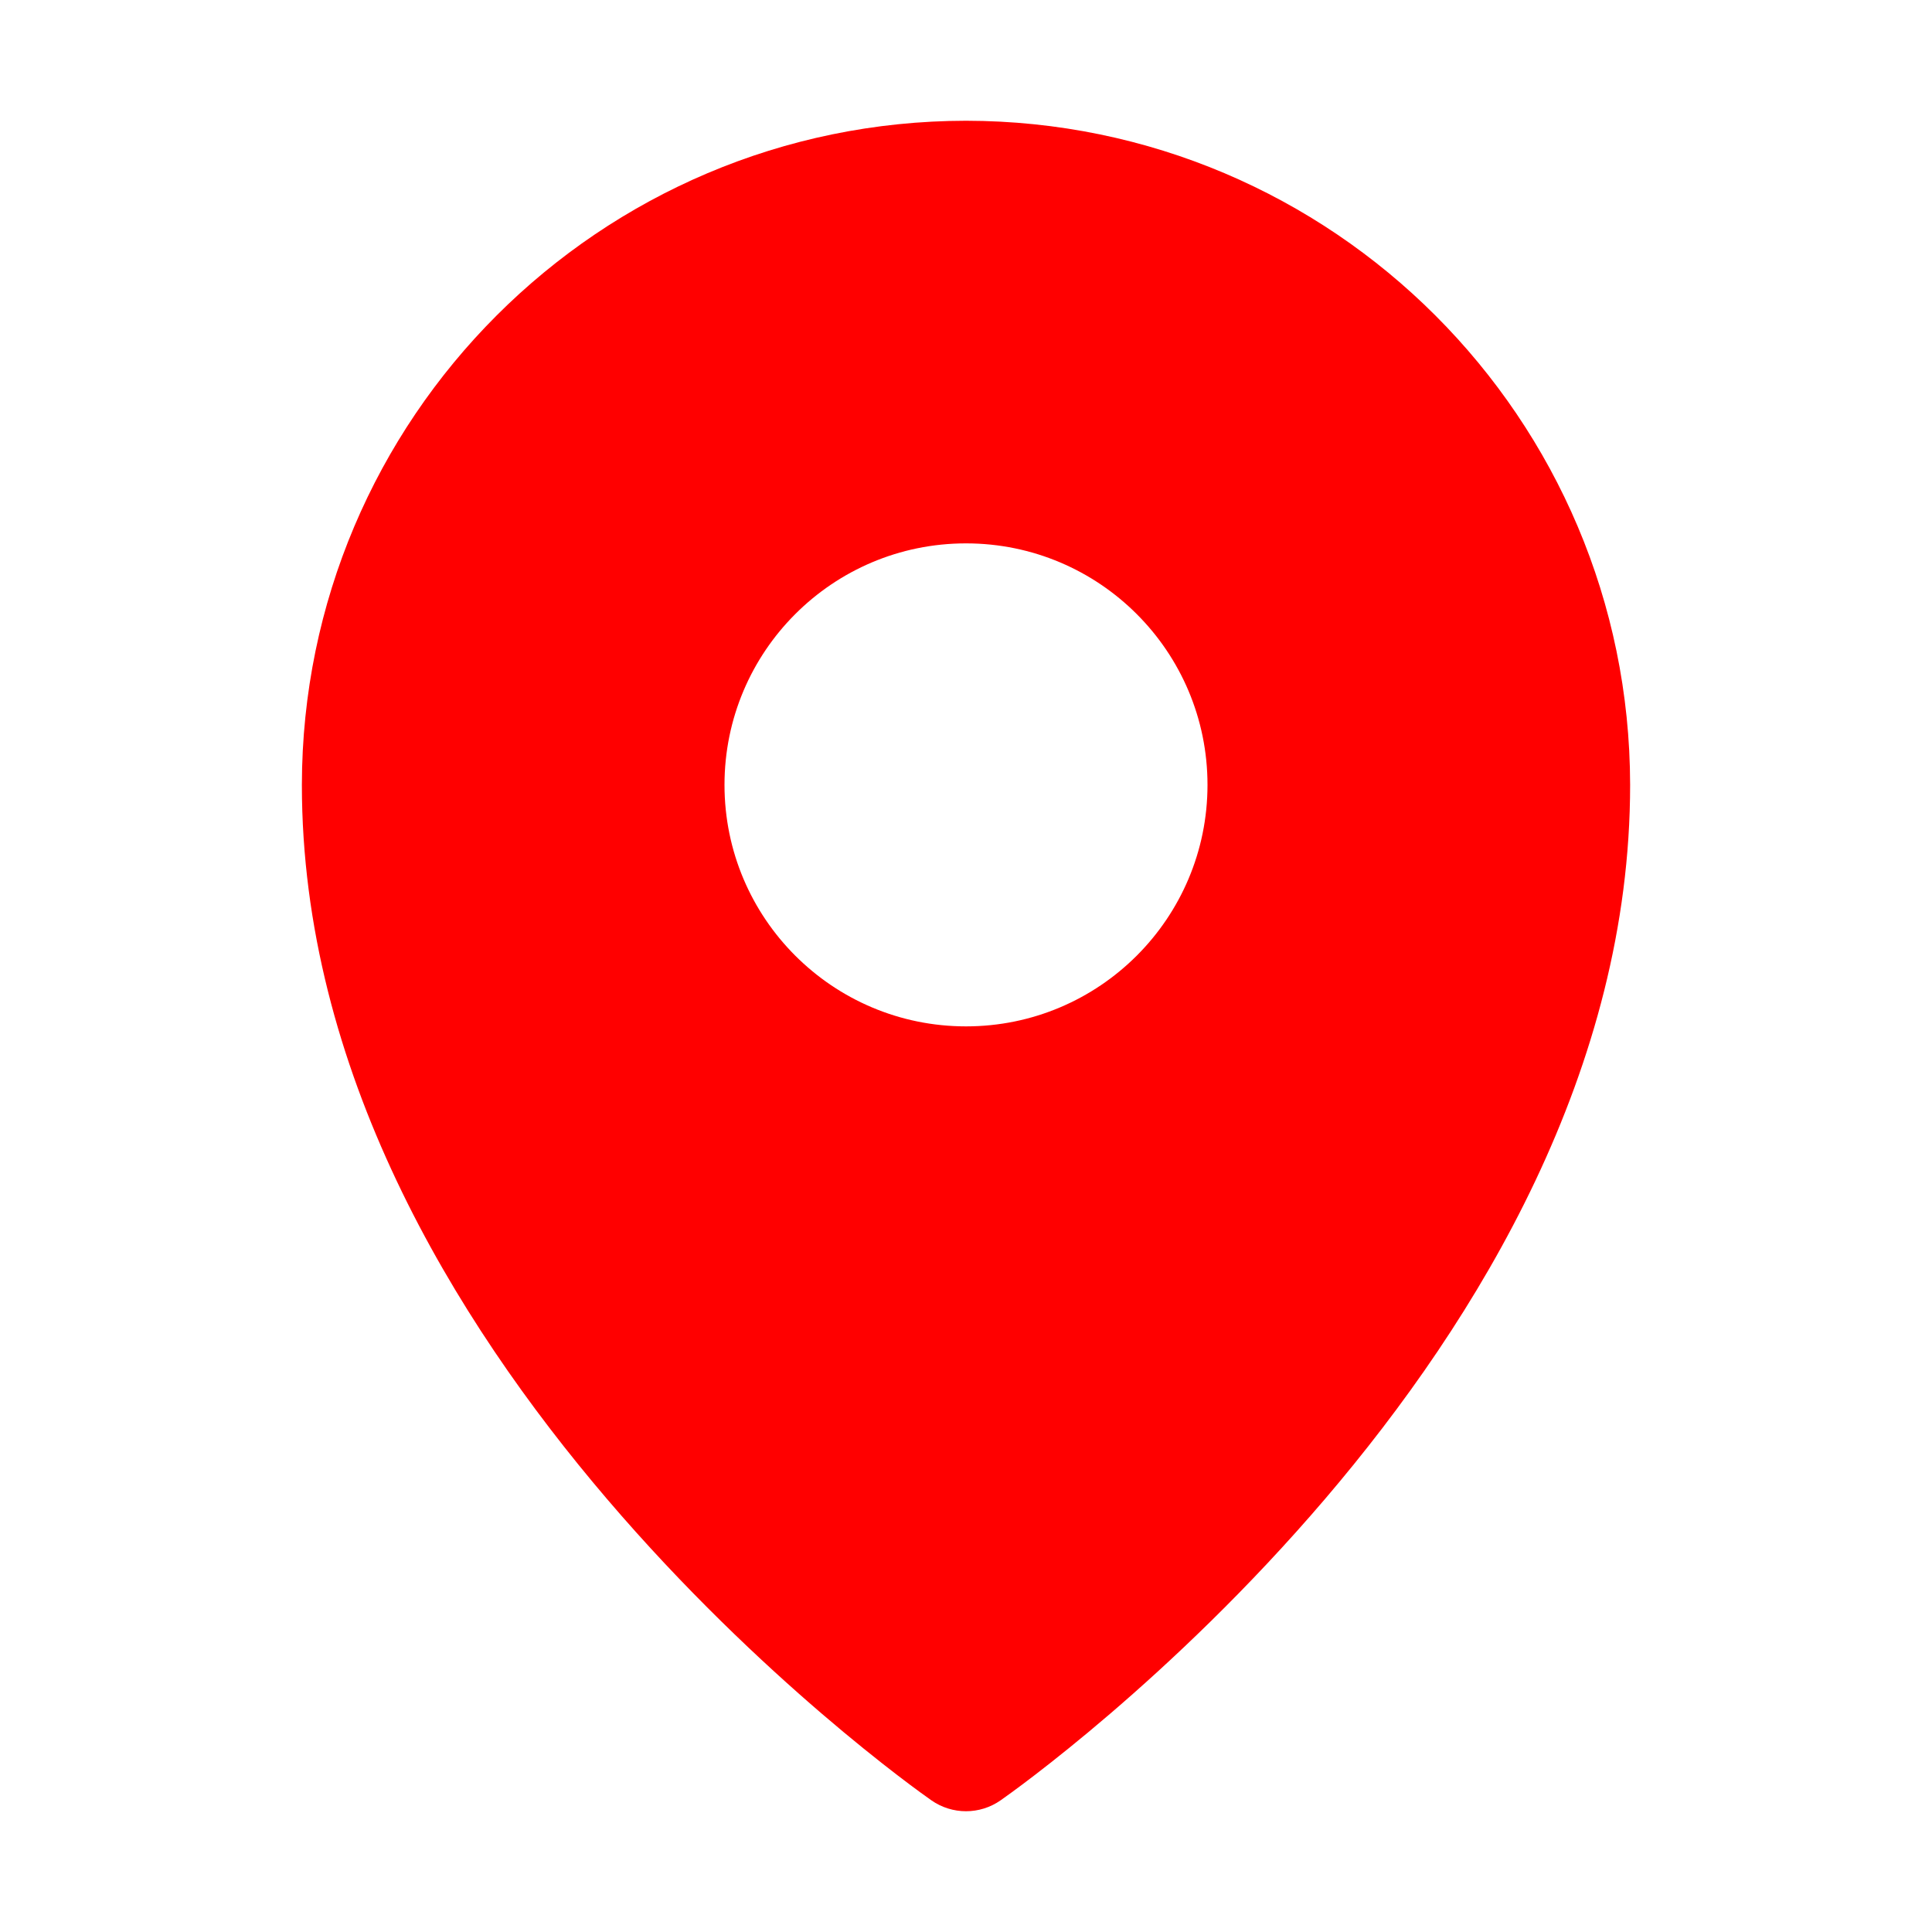
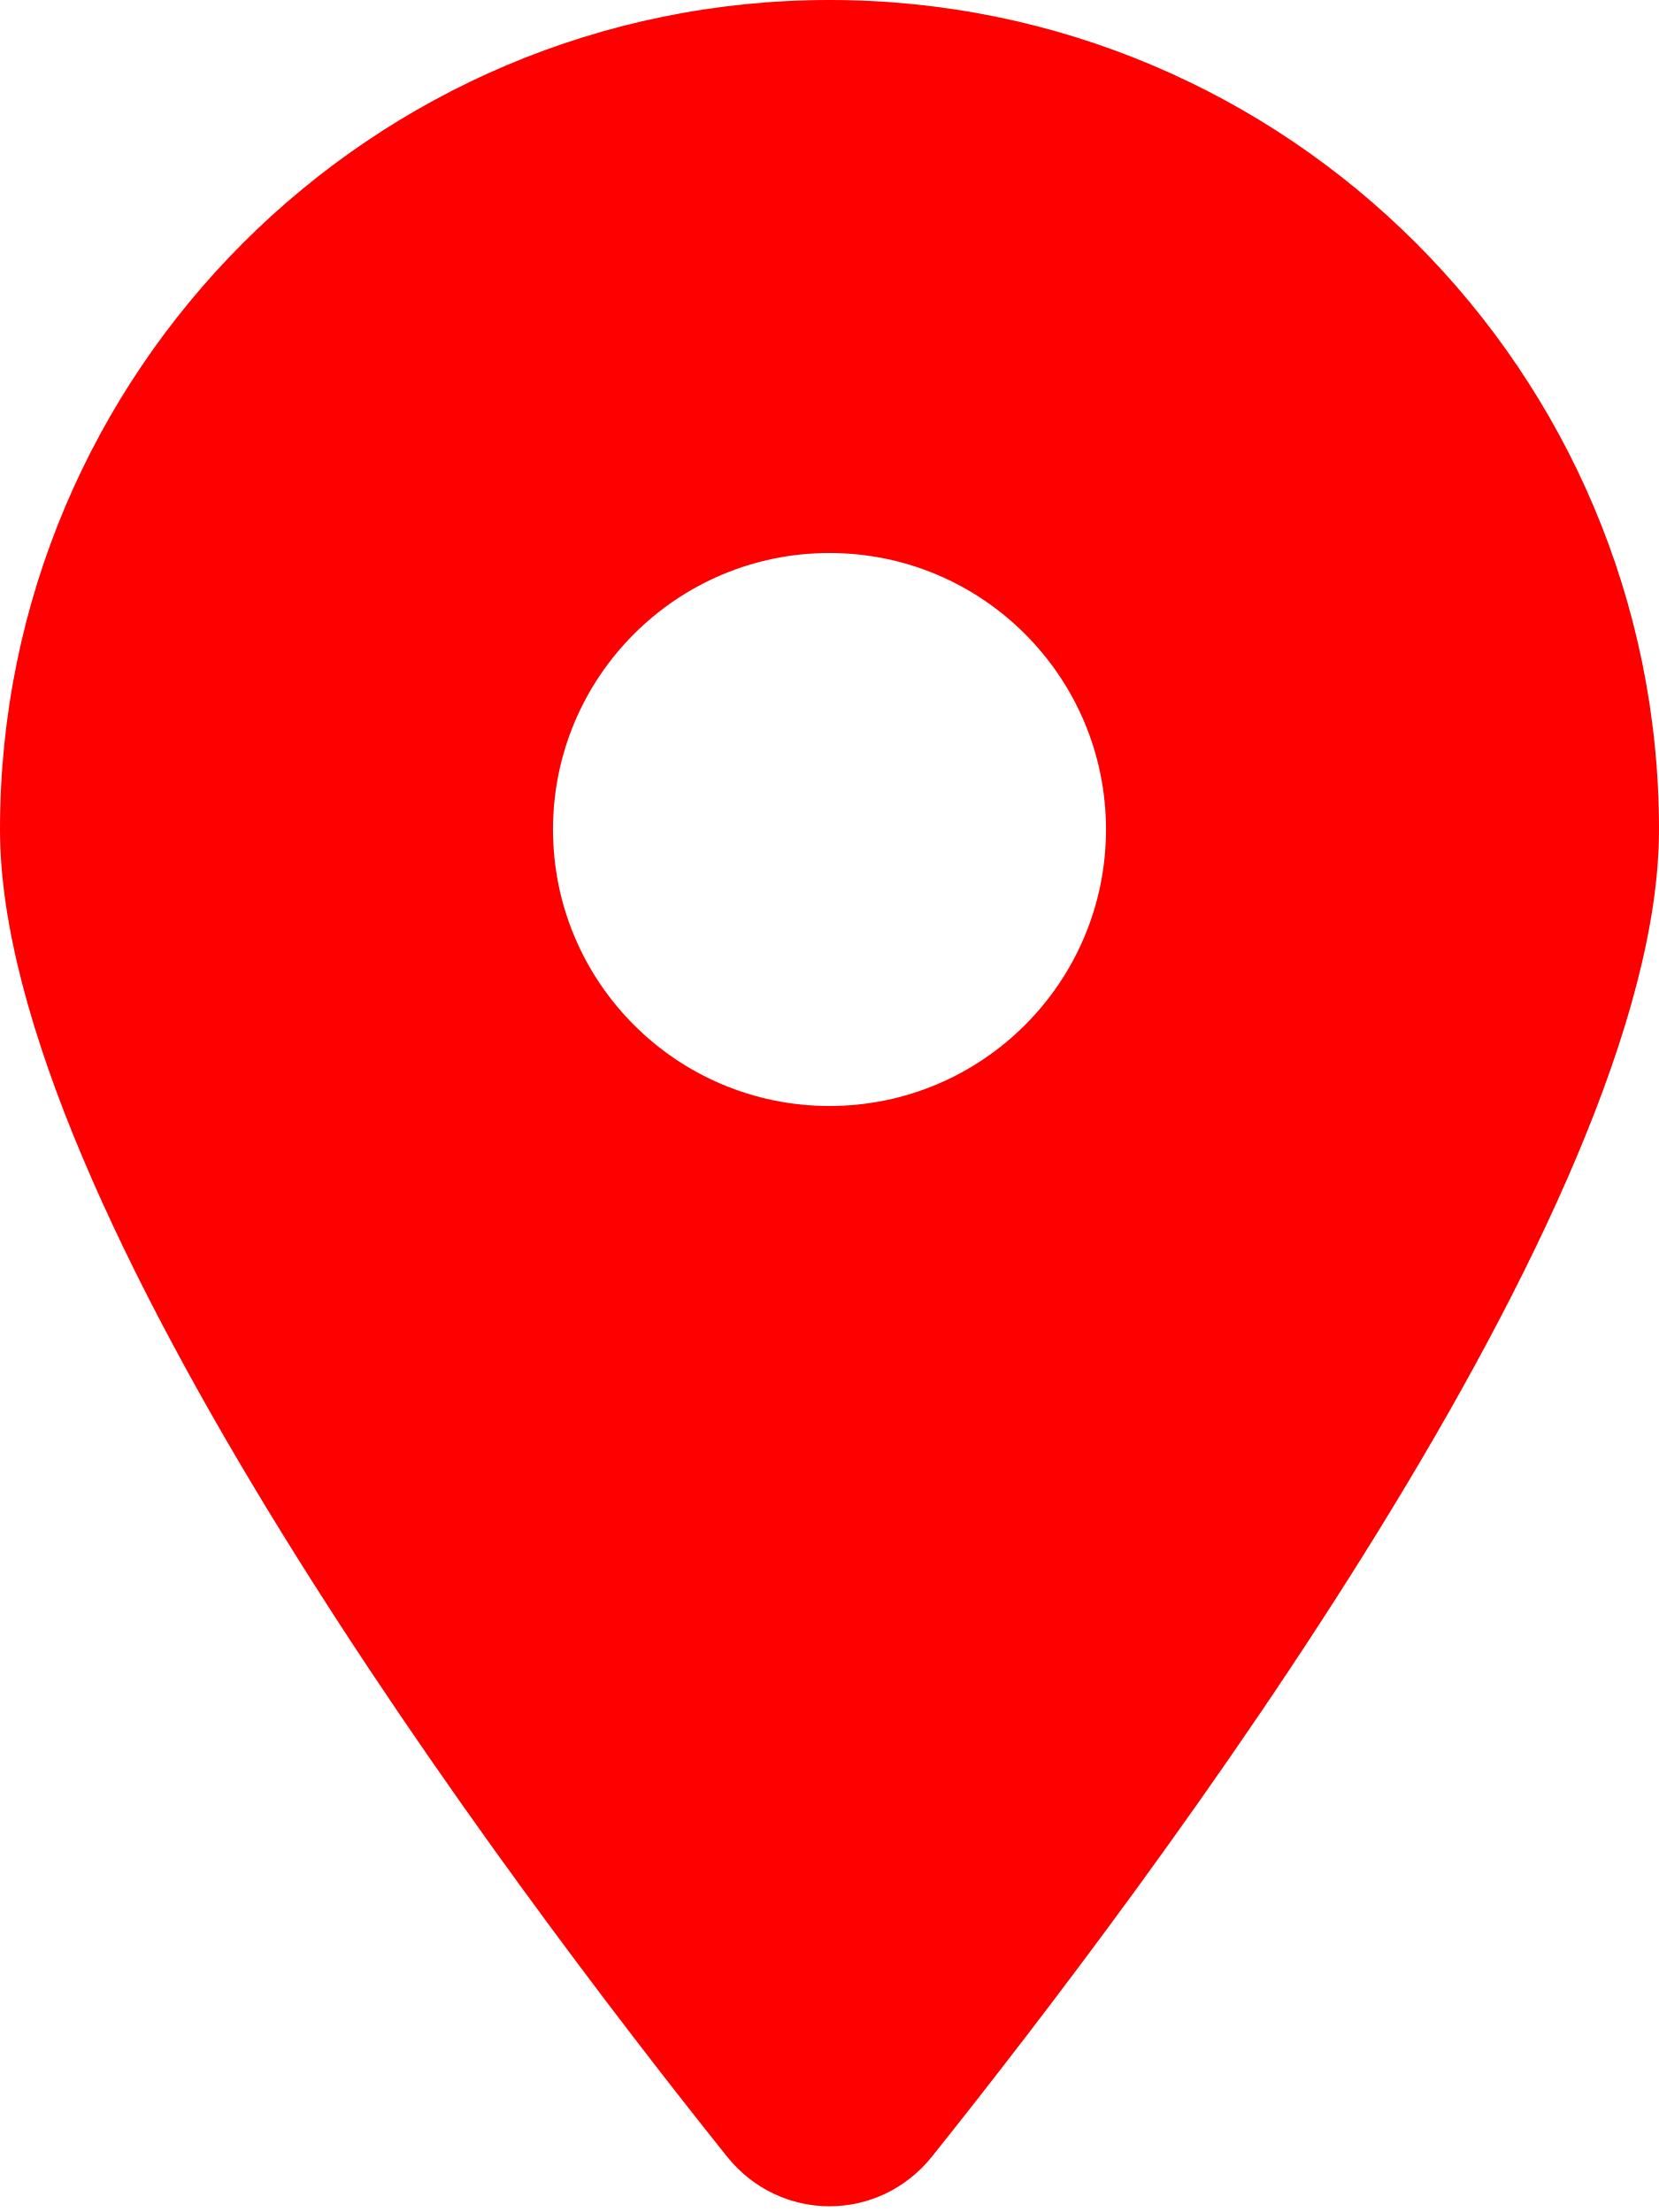
- <svg xmlns="http://www.w3.org/2000/svg" width="1em" height="1em" viewBox="0 0 256 256">
-   <path fill="red" d="M128 16a88.1 88.1 0 0 0-88 88c0 75.3 80 132.17 83.41 134.55a8 8 0 0 0 9.18 0C136 236.17 216 179.3 216 104a88.1 88.1 0 0 0-88-88Zm0 56a32 32 0 1 1-32 32a32 32 0 0 1 32-32Z" />
+ <svg xmlns="http://www.w3.org/2000/svg" width="384" height="512" viewBox="0 0 384 512">
+   <path fill="#FF0000" d="M215.7 499.2C267 435 384 279.4 384 192C384 86 298 0 192 0S0 86 0 192c0 87.4 117 243 168.3 307.2c12.3 15.3 35.1 15.3 47.4 0zM192 128a64 64 0 1 1 0 128a64 64 0 1 1 0-128z" />
</svg>
